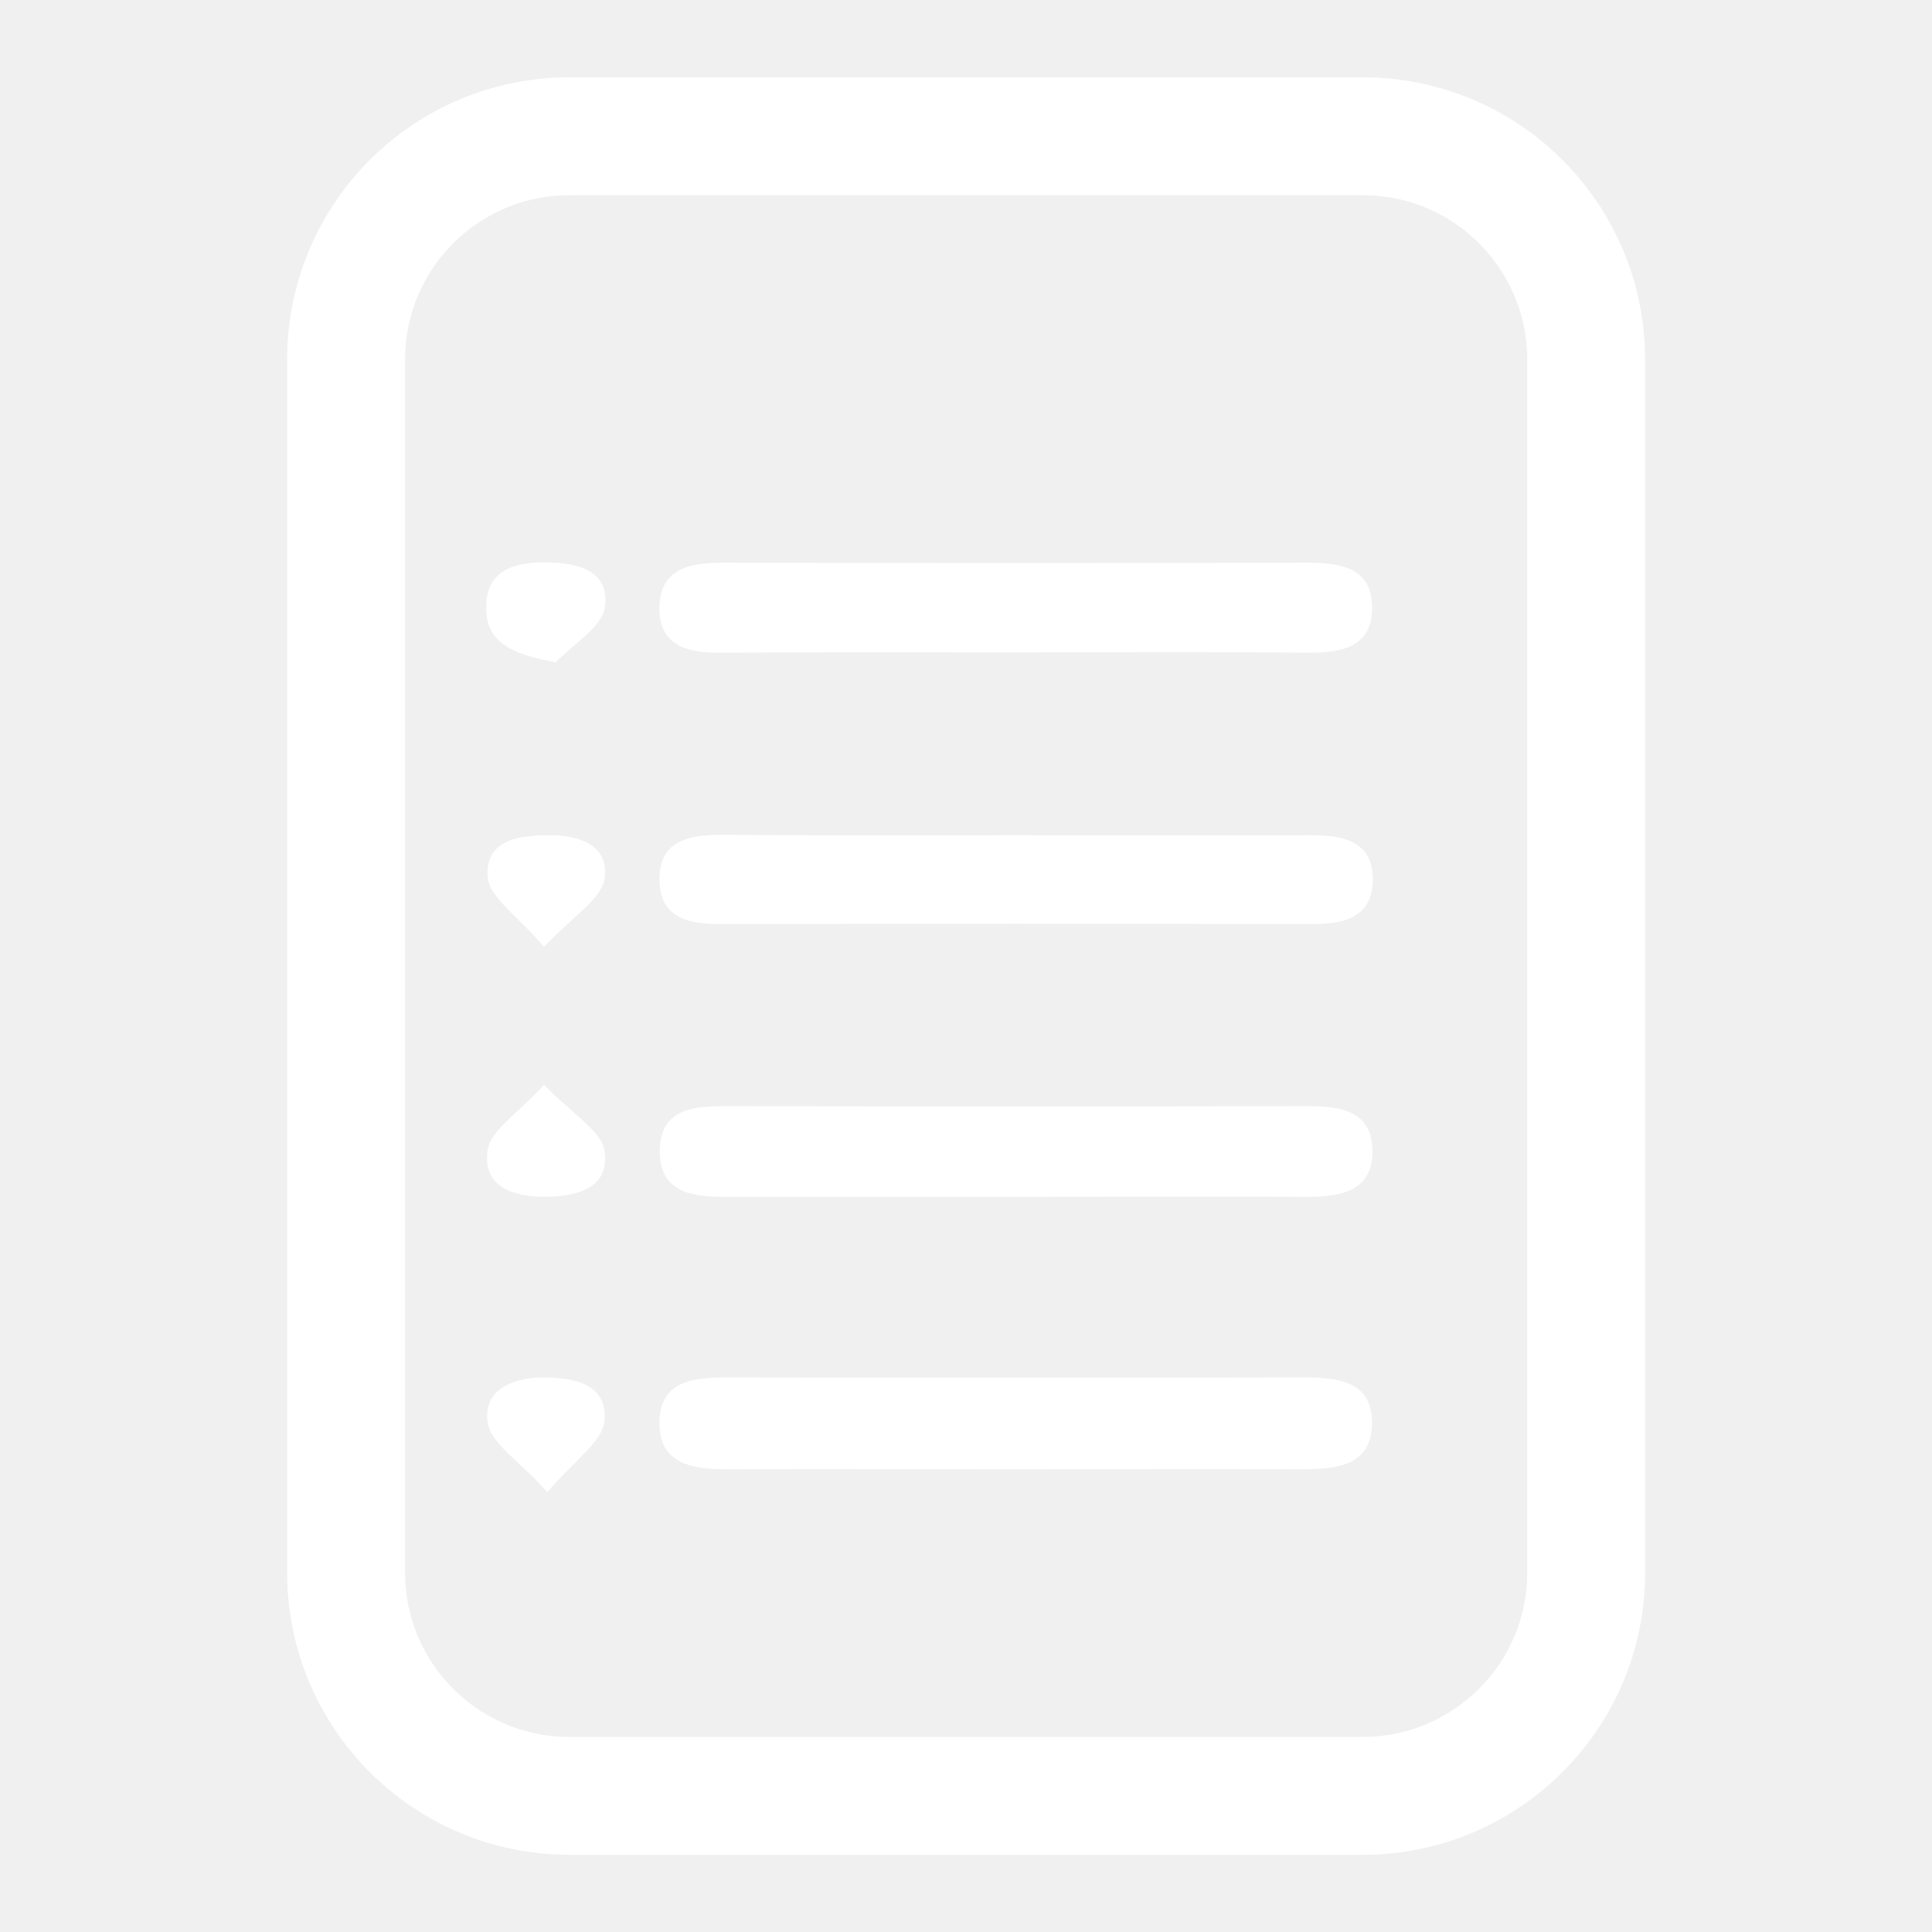
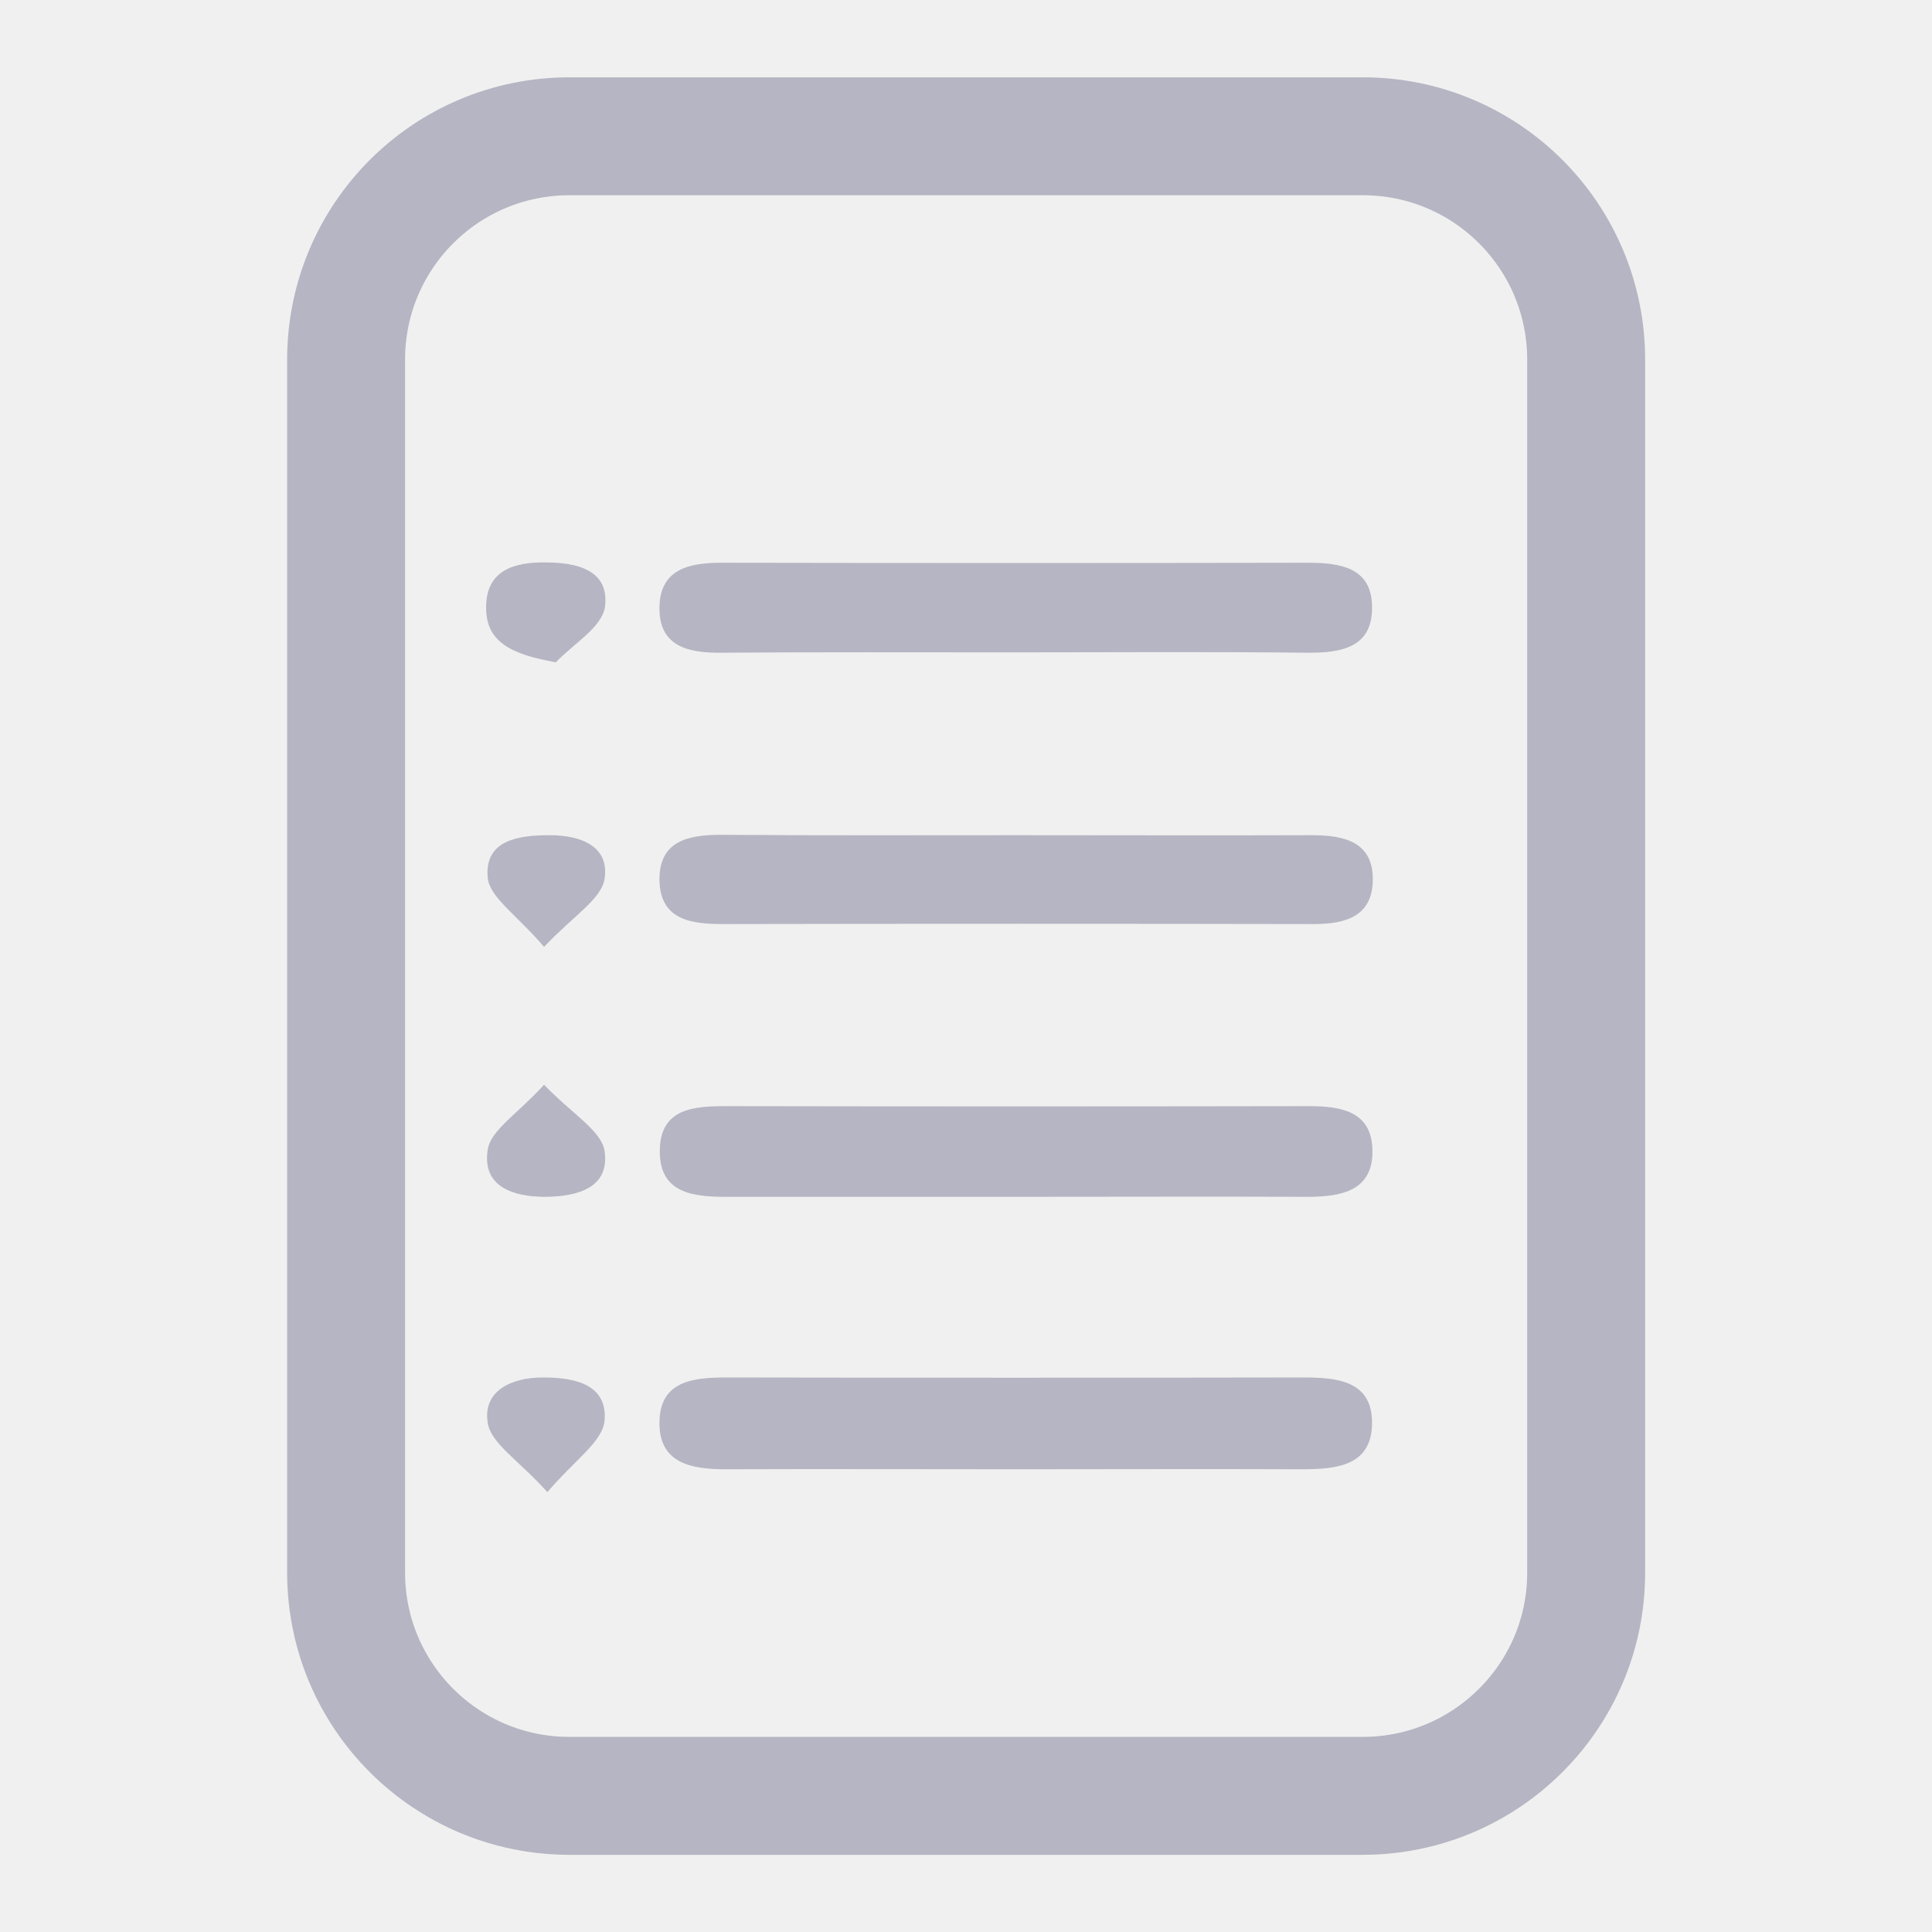
<svg xmlns="http://www.w3.org/2000/svg" version="1.1" id="Layer_1" x="0px" y="0px" viewBox="0 0 8192 8192" style="enable-background:new 0 0 8192 8192;" xml:space="preserve">
  <style type="text/css">
- 	.st0{fill:#FFFFFF;}
- 	.st1{fill:none;stroke:#FFFFFF;stroke-width:500;stroke-miterlimit:5.689;}
+ 	.st0{fill:#B5B5C3;}
+ 	.st1{fill:none;stroke:#B5B5C3;stroke-width:500;stroke-miterlimit:5.689;}
</style>
  <path class="st0" d="M4309.2,6229.9c-411.1,0-820.6-1.5-1231.7,0c-143.8,0-282.9-23.4-281.3-198.5  c1.5-178.2,145.4-190.7,287.6-190.7c814.4,1.5,1627.2,1.5,2441.5,0c140.7,0,289.2,12.5,292.3,186c3.1,189.1-148.5,203.2-298.6,203.2  C5115.7,6228.3,4712.4,6229.9,4309.2,6229.9z" />
  <path class="st0" d="M4288.9,2766.1c-411.1,0-820.6-1.5-1231.7,1.5c-139.1,1.5-262.6-26.6-261-190.7  c1.5-165.7,128.1-190.7,264.1-190.7c828.4,1.5,1656.9,1.5,2485.3,0c134.4,0,268.9,18.8,272,182.9c4.7,176.6-129.7,200-276.7,198.5  C5125.1,2763,4707.8,2766.1,4288.9,2766.1z" />
  <path class="st0" d="M4312.3,5074.7c-411.1,0-820.6,0-1231.7,0c-140.7,0-284.5-14-282.9-195.4c1.5-181.3,145.4-189.1,286.1-189.1  c820.6,1.5,1642.8,1.5,2463.4,0c137.5,0,265.8,20.3,272,181.3c6.3,178.2-131.3,203.2-275.1,203.2  C5132.9,5073.2,4721.8,5074.7,4312.3,5074.7z" />
  <path class="st0" d="M4310.8,3541.4c417.3,0,836.3,1.5,1253.6,0c140.7,0,261,31.3,256.4,195.4c-4.7,150-117.2,181.3-250.1,181.3  c-836.3-1.5-1670.9-1.5-2507.2,0c-136,0-264.1-18.8-267.3-186c-1.5-167.2,121.9-192.3,261-192.3  C3474.5,3543,3891.8,3541.4,4310.8,3541.4z" />
  <path class="st0" d="M2356.9,2808.3c-192.3-34.4-301.7-87.5-295.4-243.8c4.7-146.9,120.4-181.3,250.1-179.7  c136,0,275.1,32.8,253.2,190.7C2550.7,2661.4,2428.8,2731.7,2356.9,2808.3z" />
  <path class="st0" d="M2306.9,4599.6c120.4,125,242.2,193.9,256.4,279.8c23.4,156.3-112.6,193.9-250.1,195.4  c-139.1,0-268.9-43.7-245.4-198.5C2078.7,4793.4,2192.8,4724.7,2306.9,4599.6z" />
-   <path class="st0" d="M2321,6326.8c-120.4-134.4-240.7-206.3-253.2-295.4c-20.3-132.9,98.5-190.7,234.5-190.7  c136,0,275.1,29.7,261,184.5C2553.8,6114.2,2436.6,6190.8,2321,6326.8z" />
+   <path class="st0" d="M2321,6326.8c-120.4-134.4-240.7-206.3-253.2-295.4c-20.3-132.9,98.5-190.7,234.5-190.7s275.1,29.7,261,184.5  C2553.8,6114.2,2436.6,6190.8,2321,6326.8z" />
  <path class="st0" d="M2306.9,4015c-114.1-134.4-232.9-211-239.1-295.4c-12.5-157.8,129.7-178.2,262.6-178.2s254.8,46.9,232.9,186  C2549.2,3813.4,2430.3,3883.7,2306.9,4015z" />
  <path class="st1" d="M5778.4,7614.7H2414.7c-523.6,0-947.2-423.6-947.2-947.2V1525c0-523.6,423.6-947.2,947.2-947.2h3363.7  c523.6,0,947.2,423.6,947.2,947.2v5144.1C6725.7,7191.1,6300.6,7614.7,5778.4,7614.7z" />
</svg>
